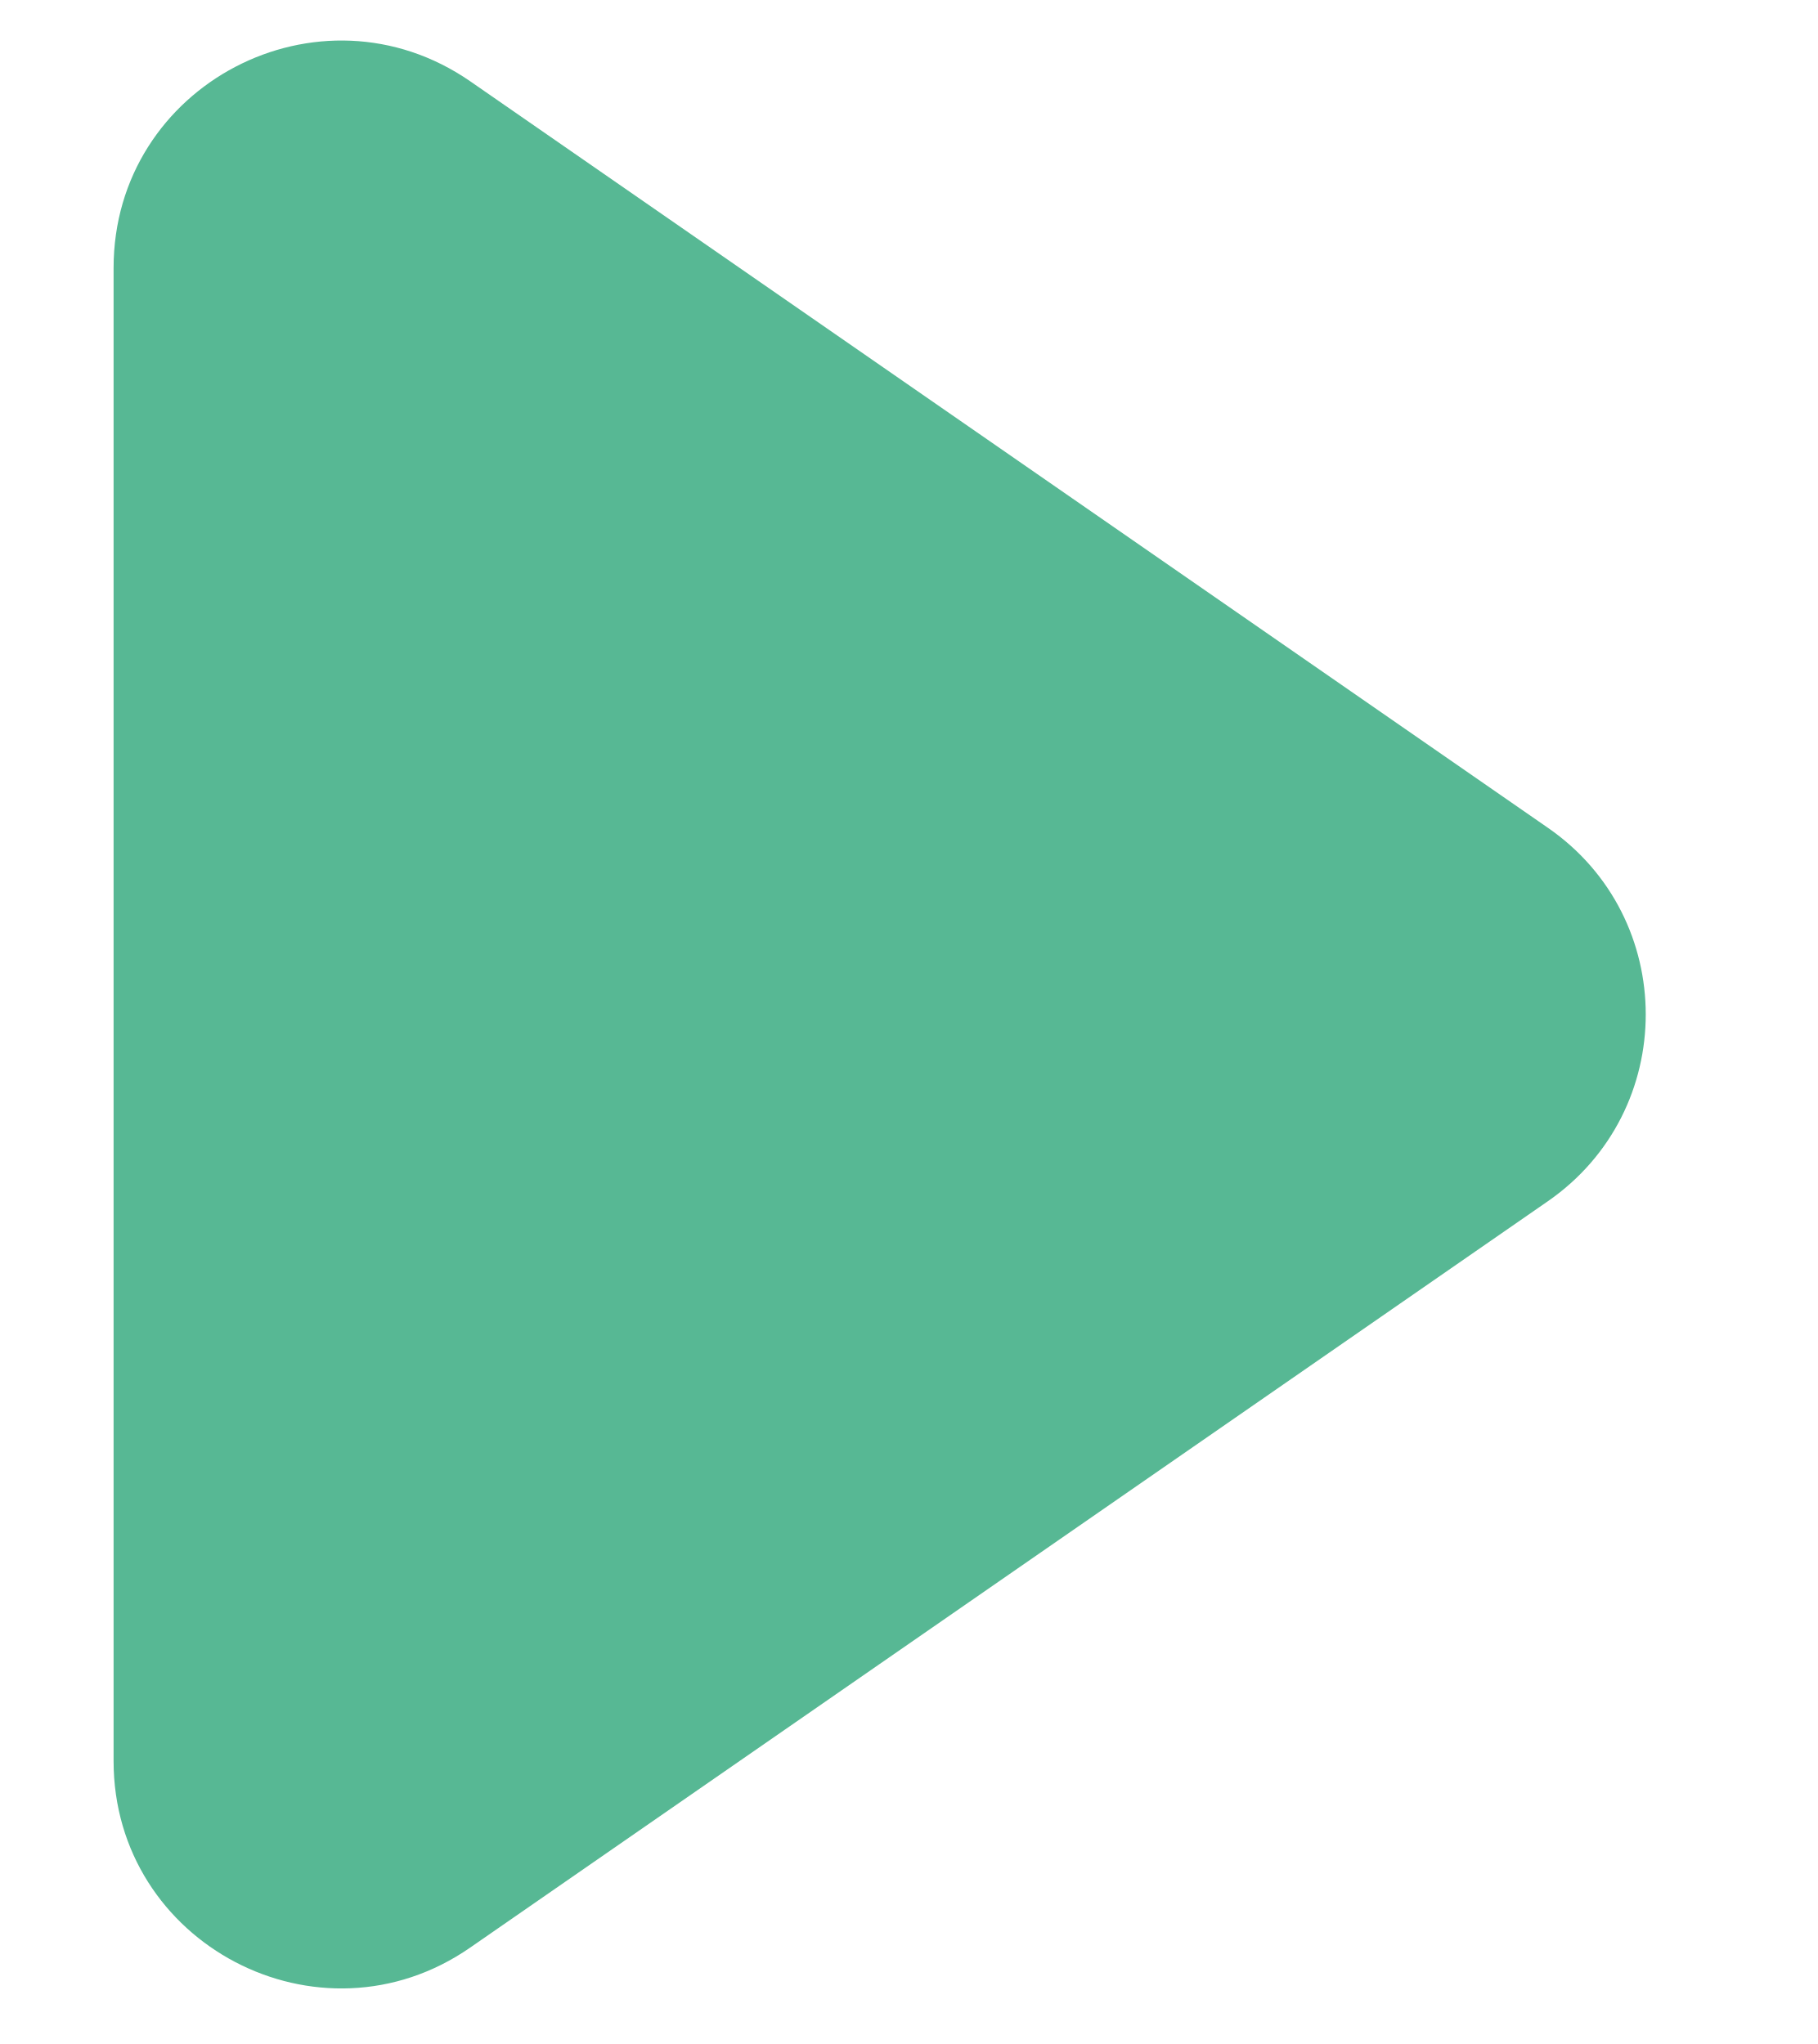
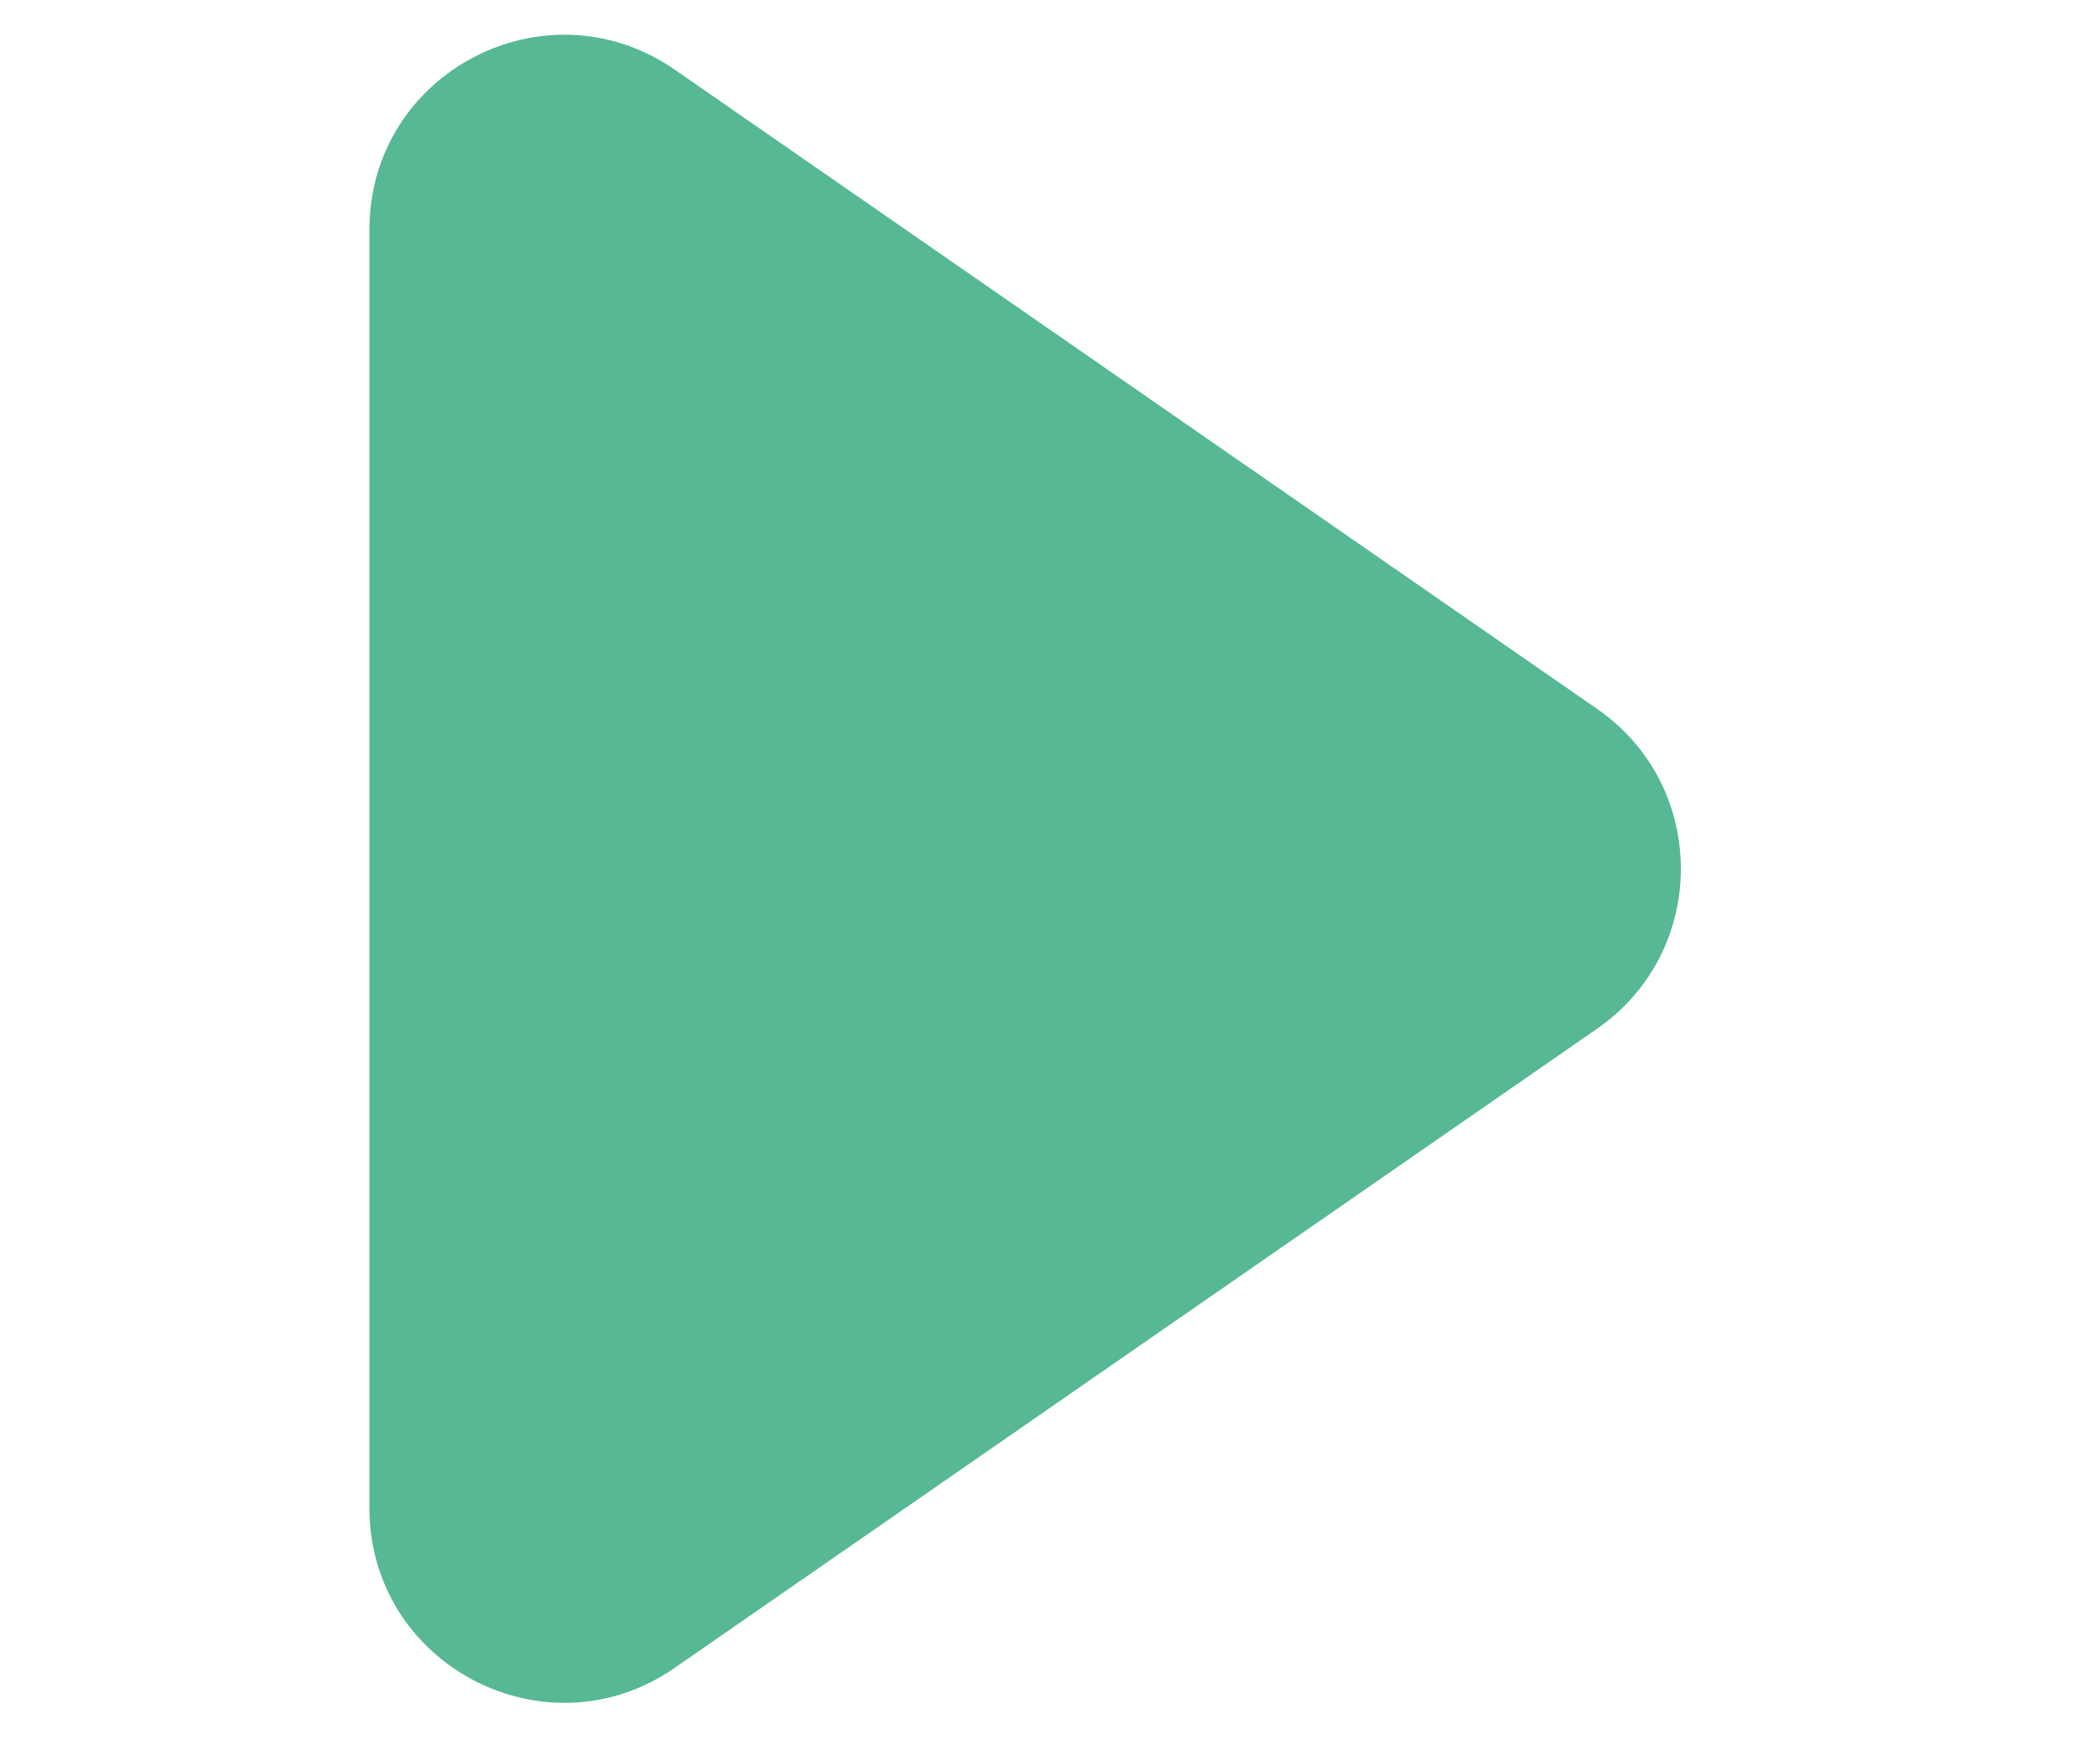
- <svg xmlns="http://www.w3.org/2000/svg" width="8" height="9" viewBox="0 0 8 9" fill="none">
+ <svg xmlns="http://www.w3.org/2000/svg" width="12" height="10" viewBox="0 0 8 9" fill="none">
  <path d="M6.814 3.645C7.388 4.042 7.388 4.891 6.814 5.289L2.069 8.576C1.406 9.035 0.5 8.56 0.5 7.754L0.5 1.18C0.5 0.373 1.406 -0.101 2.07 0.358L6.814 3.645Z" fill="#57B894" />
</svg>
